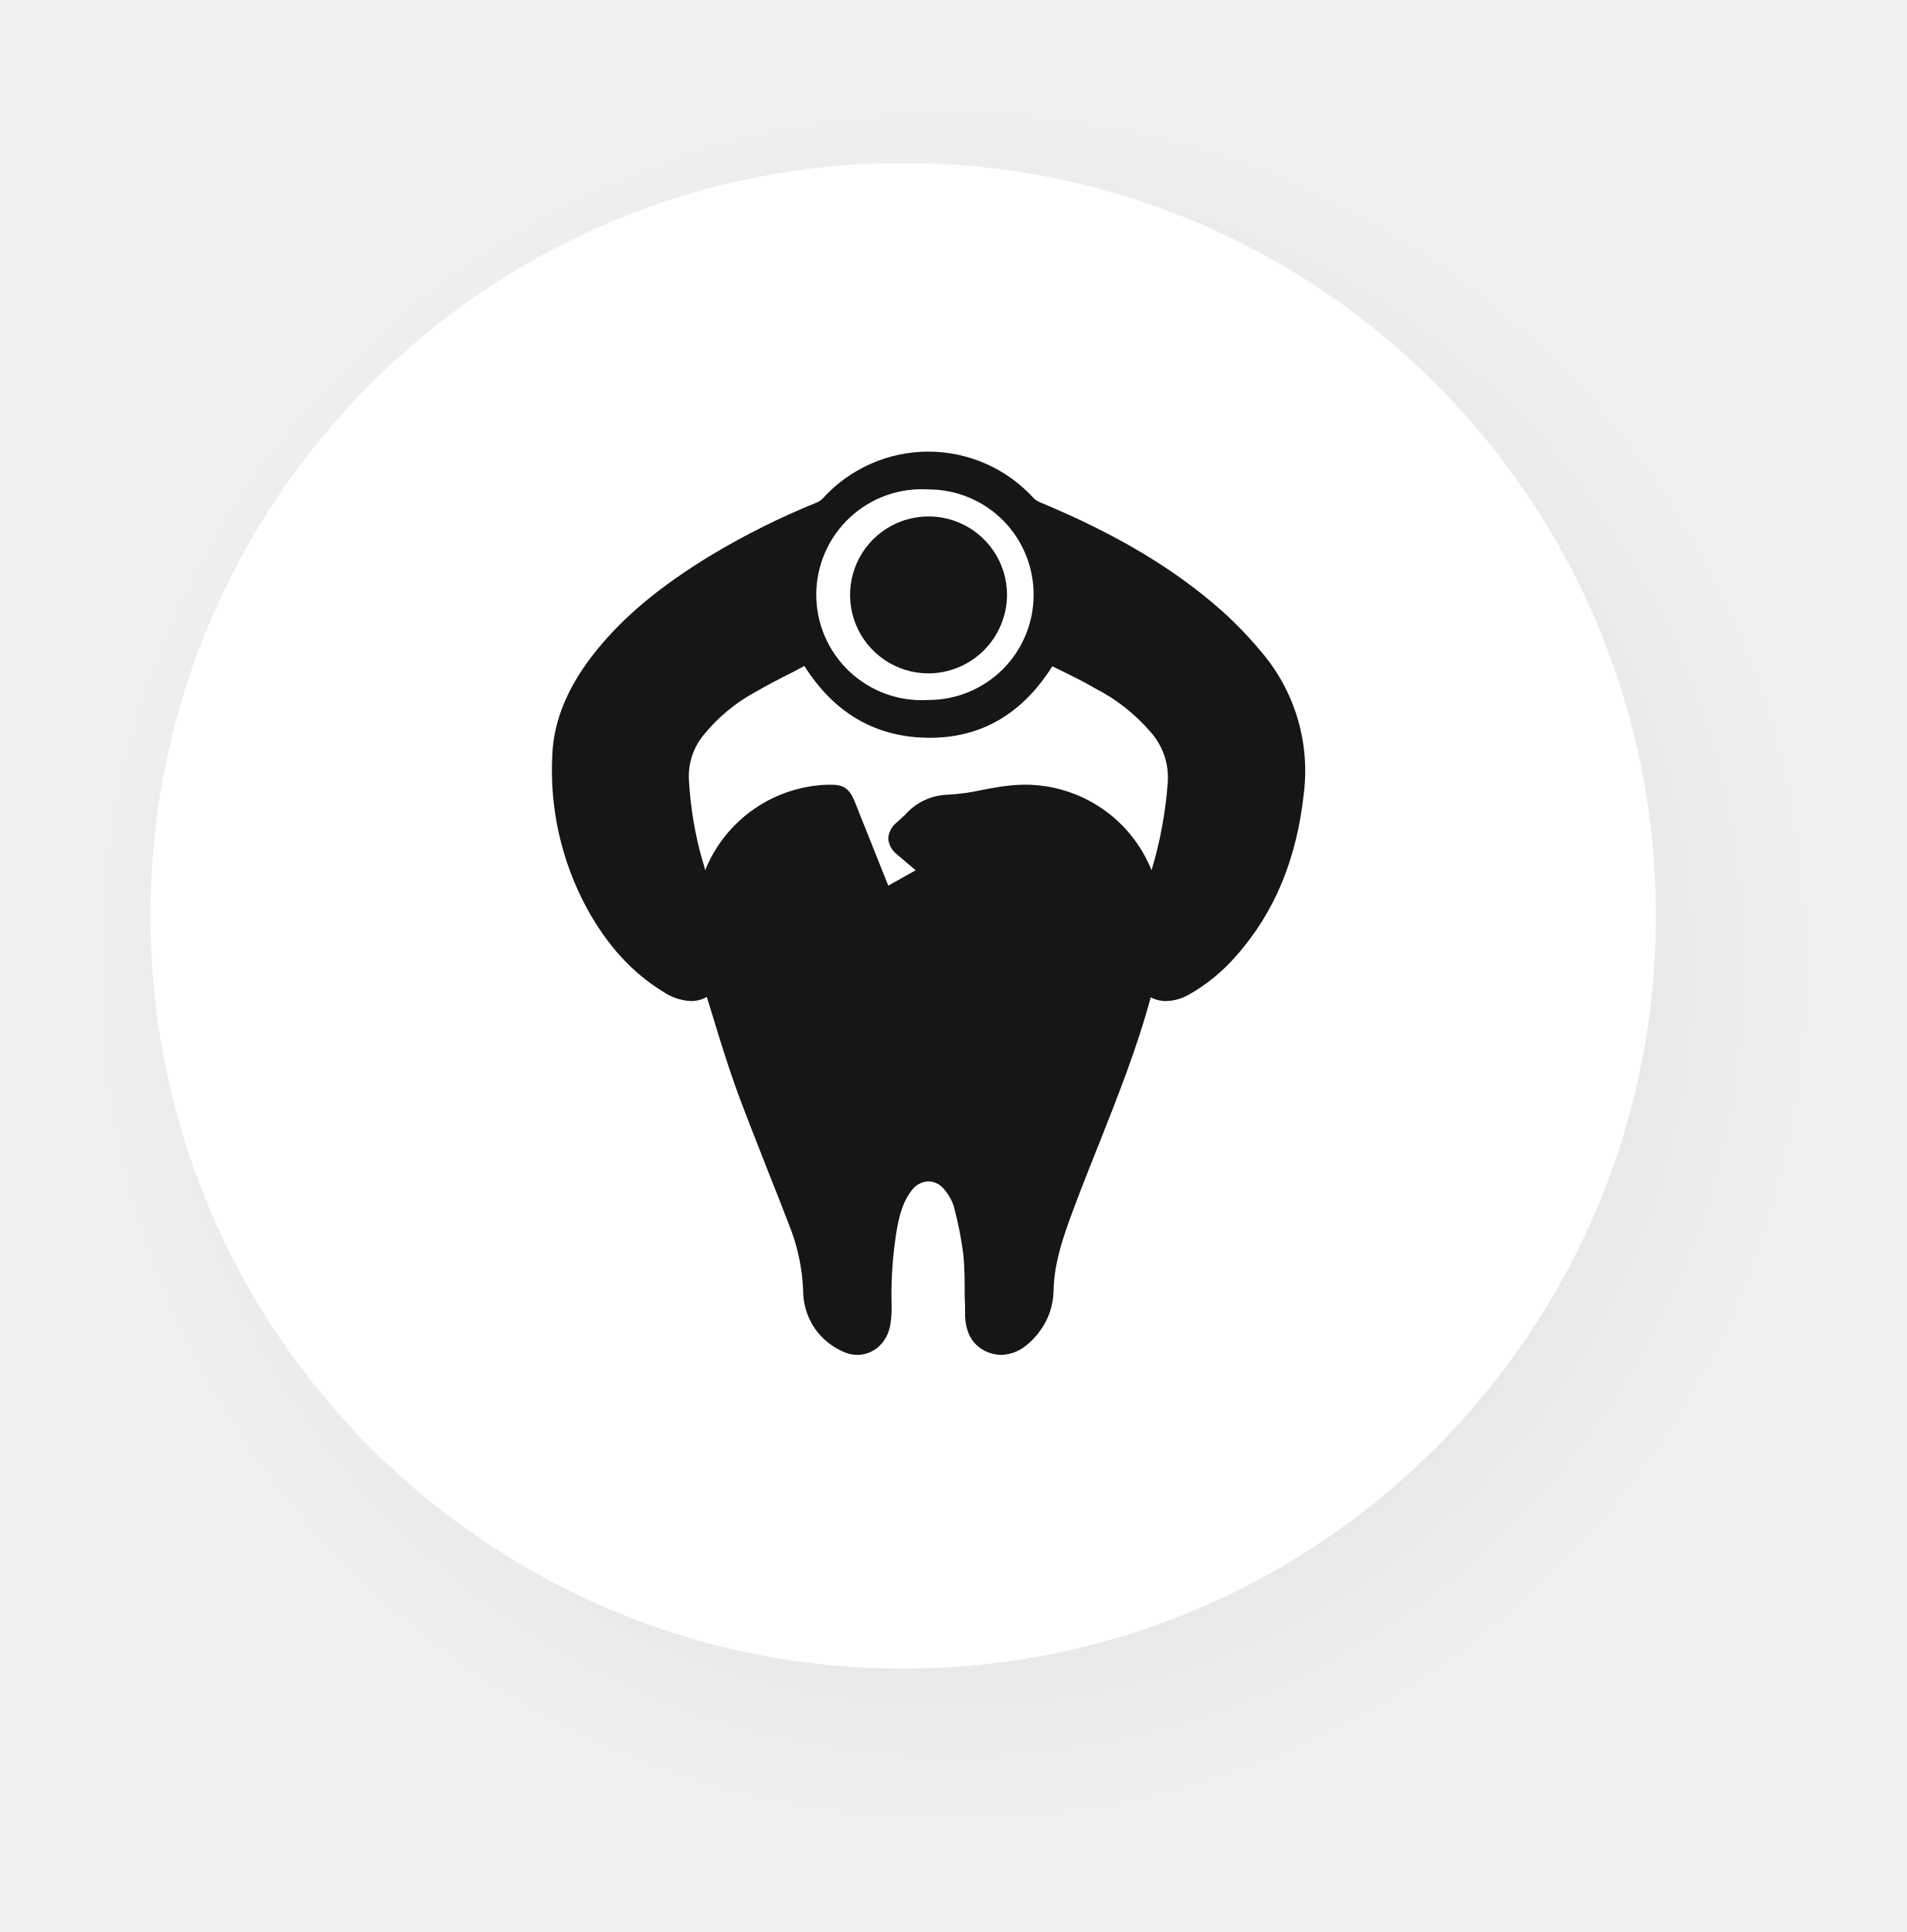
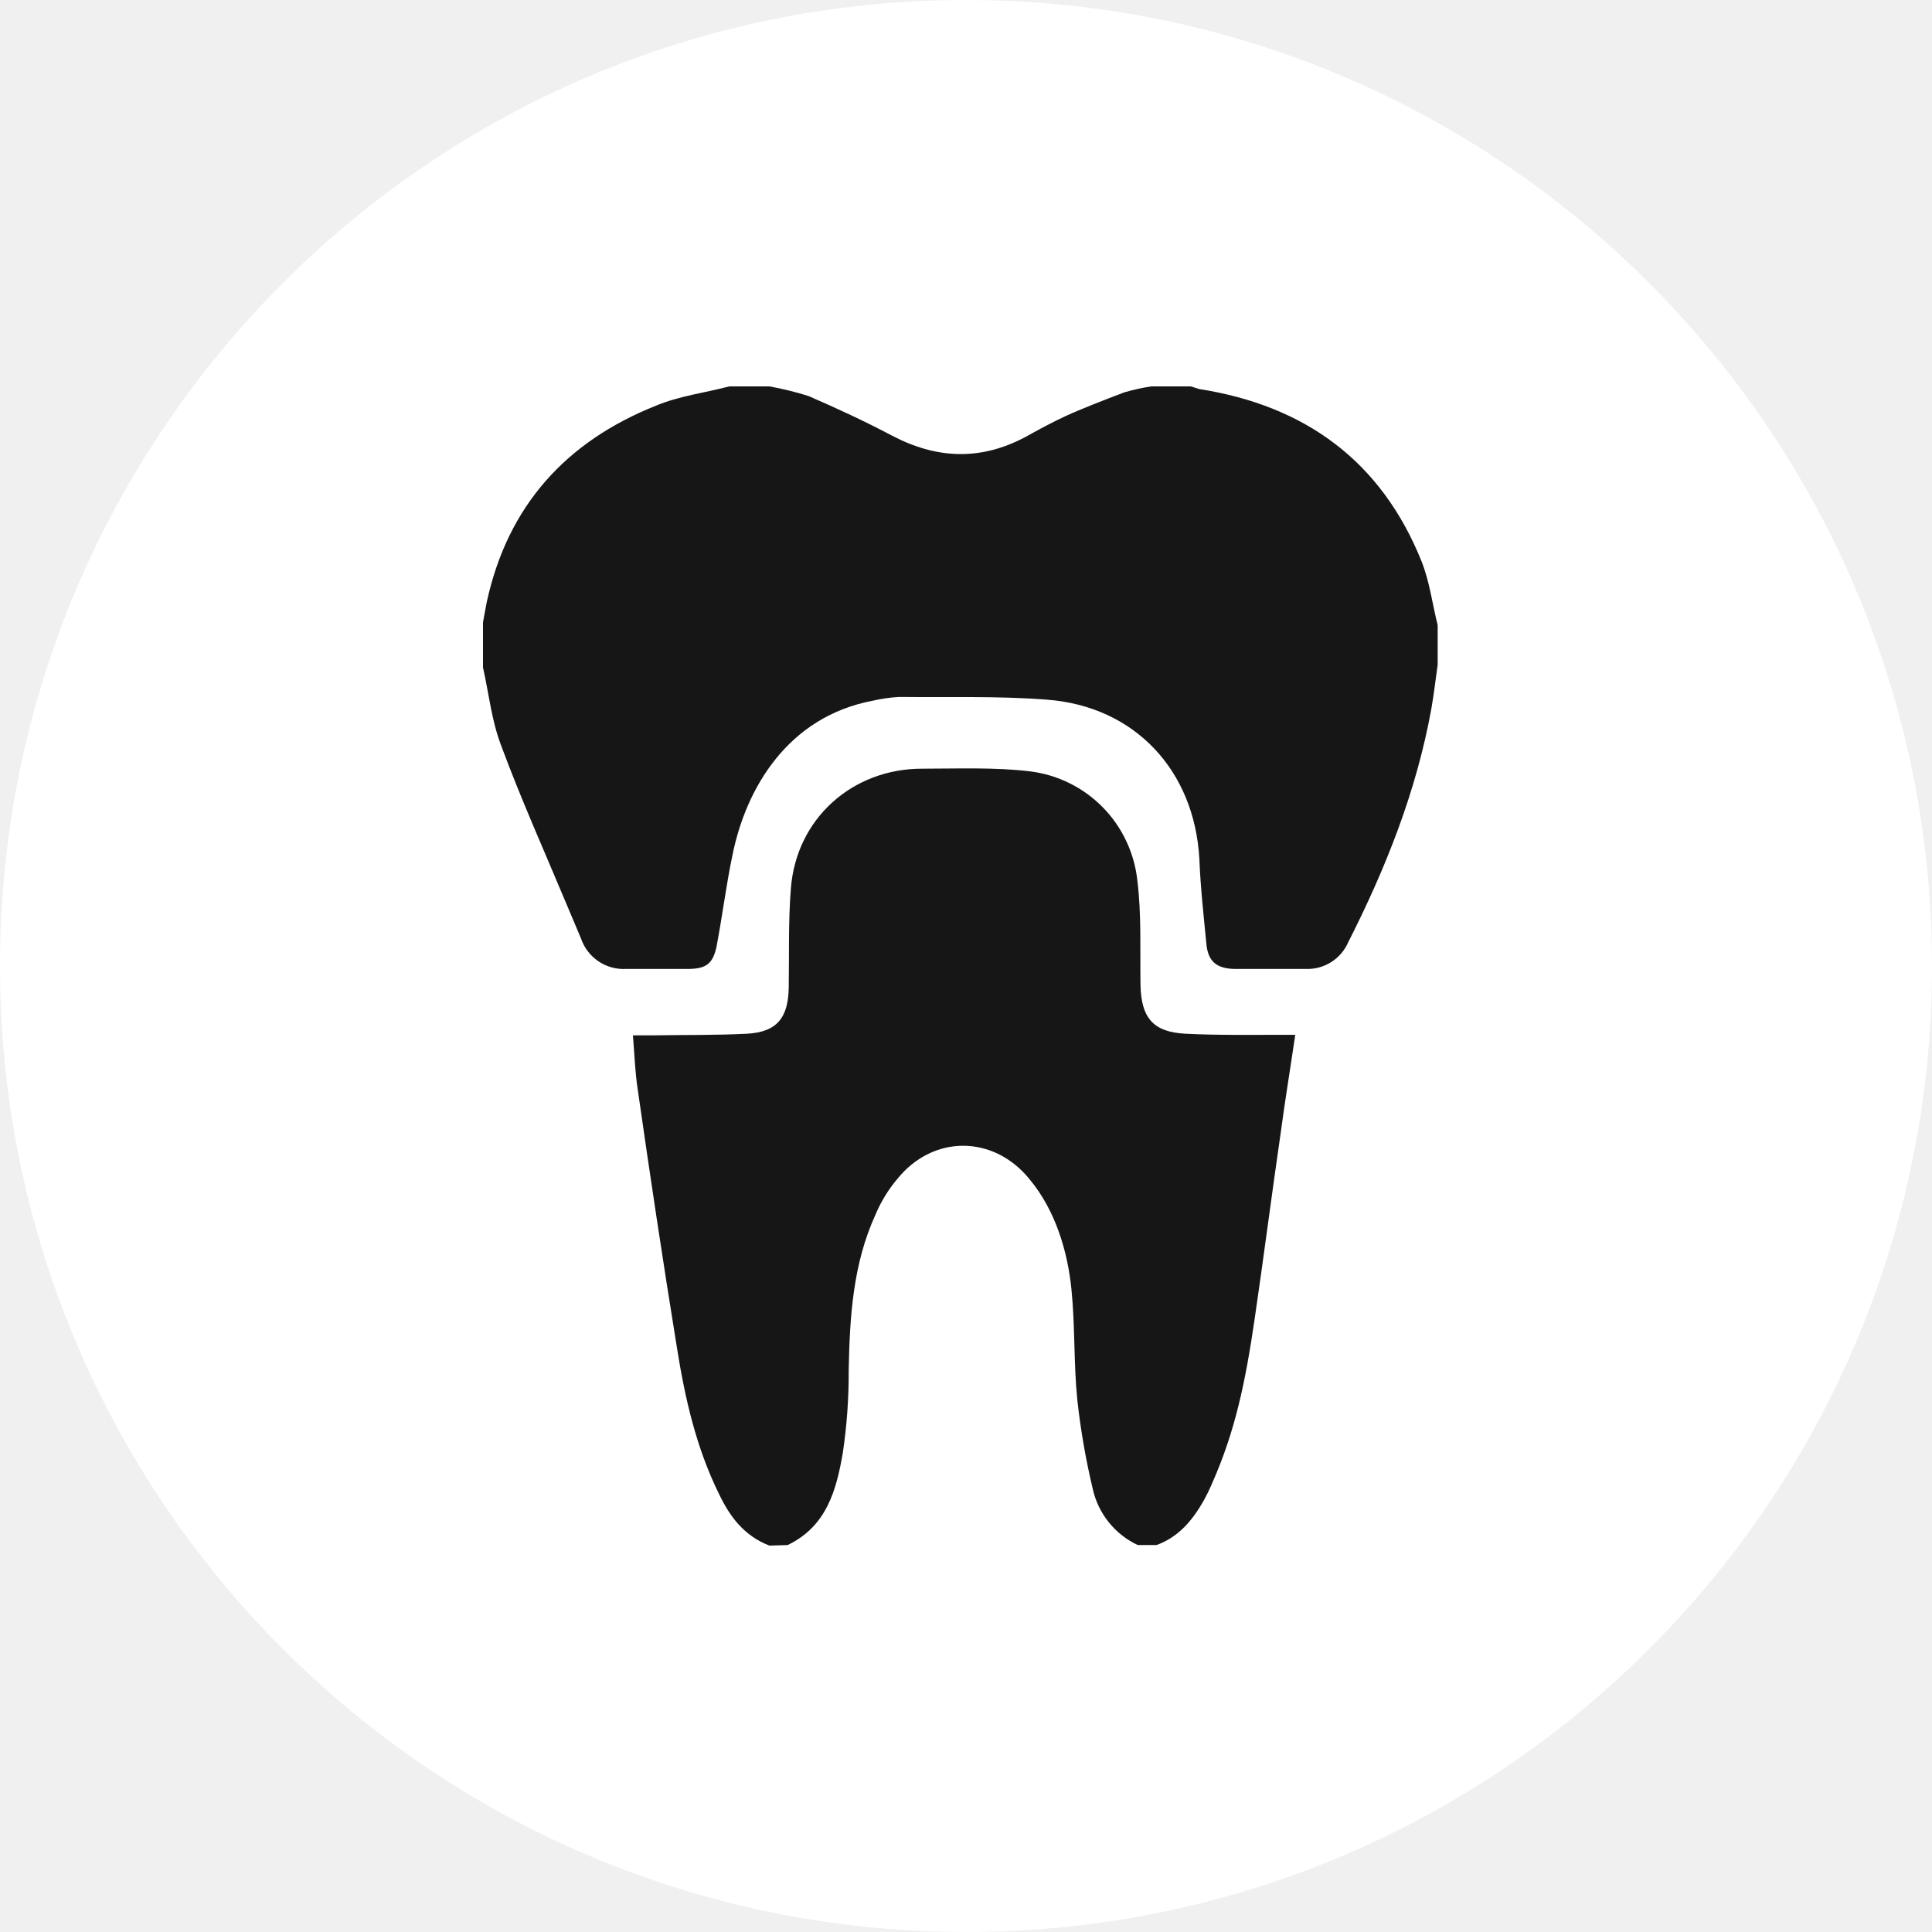
- <svg xmlns="http://www.w3.org/2000/svg" width="76" height="77" viewBox="0 0 76 77" fill="none">
-   <g filter="url(#filter0_d_324_9874)">
-     <rect x="6" y="6.5" width="60" height="60" rx="30" fill="white" />
-     <g clip-path="url(#clip0_324_9874)">
-       <path d="M50.303 26.011C49.811 25.415 49.274 24.856 48.698 24.339C46.811 22.668 44.51 21.294 41.498 20.036C41.395 19.998 41.3 19.942 41.217 19.87C40.684 19.281 40.034 18.81 39.309 18.488C38.583 18.166 37.798 17.999 37.004 17.999C36.21 17.999 35.425 18.166 34.7 18.488C33.974 18.81 33.324 19.281 32.792 19.87C32.73 19.933 32.657 19.983 32.577 20.019C31.117 20.61 29.706 21.312 28.356 22.121C26.337 23.346 24.88 24.555 23.771 25.928C22.662 27.302 22.083 28.659 22.017 30.05C21.896 32.197 22.378 34.335 23.407 36.224C24.218 37.697 25.211 38.772 26.419 39.517C26.752 39.746 27.142 39.878 27.545 39.898C27.765 39.9 27.983 39.843 28.174 39.732L28.439 40.593C28.703 41.47 28.985 42.364 29.299 43.258C29.614 44.152 30.16 45.509 30.59 46.618C30.872 47.313 31.153 48.041 31.434 48.77C31.785 49.622 31.981 50.53 32.014 51.451C32.017 52.068 32.233 52.664 32.626 53.139C32.893 53.453 33.227 53.702 33.603 53.868C33.779 53.952 33.971 53.997 34.166 54C34.828 54 35.374 53.504 35.49 52.792C35.531 52.54 35.548 52.285 35.539 52.03V51.981C35.513 50.938 35.591 49.896 35.771 48.869C35.887 48.29 36.036 47.826 36.35 47.429C36.428 47.326 36.528 47.241 36.642 47.181C36.757 47.121 36.883 47.087 37.013 47.081C37.139 47.087 37.263 47.121 37.375 47.181C37.487 47.242 37.583 47.326 37.658 47.429C37.822 47.623 37.946 47.848 38.022 48.091C38.193 48.727 38.321 49.374 38.403 50.028C38.453 50.557 38.453 51.12 38.453 51.65C38.469 51.931 38.469 52.196 38.469 52.461C38.502 53.123 38.75 53.57 39.247 53.834C39.453 53.938 39.679 53.994 39.909 54C40.258 53.989 40.594 53.868 40.869 53.653C41.105 53.471 41.312 53.253 41.481 53.007C41.803 52.557 41.981 52.02 41.995 51.468C42.011 50.458 42.309 49.531 42.59 48.737C42.872 47.942 43.385 46.635 43.799 45.608C44.544 43.721 45.321 41.785 45.868 39.749C46.057 39.847 46.267 39.898 46.48 39.898C46.794 39.889 47.101 39.804 47.374 39.65C48.093 39.245 48.737 38.718 49.277 38.094C50.817 36.356 51.694 34.221 51.975 31.589C52.094 30.594 52.007 29.586 51.72 28.626C51.432 27.666 50.95 26.776 50.303 26.011ZM37.013 19.506H37.029C37.58 19.508 38.126 19.619 38.634 19.833C39.142 20.046 39.604 20.358 39.991 20.75C40.379 21.142 40.685 21.607 40.892 22.118C41.1 22.629 41.204 23.176 41.2 23.727C41.196 24.835 40.752 25.896 39.968 26.677C39.183 27.459 38.12 27.898 37.013 27.898H36.996C36.423 27.933 35.848 27.85 35.308 27.654C34.769 27.459 34.274 27.154 33.856 26.76C33.439 26.366 33.106 25.891 32.879 25.363C32.652 24.836 32.535 24.268 32.536 23.693C32.538 23.119 32.656 22.551 32.886 22.024C33.115 21.498 33.449 21.024 33.869 20.631C34.288 20.239 34.783 19.937 35.324 19.743C35.865 19.55 36.439 19.469 37.013 19.506ZM40.852 31.274C40.603 31.275 40.355 31.291 40.108 31.324C39.793 31.357 39.495 31.424 39.197 31.473C38.74 31.578 38.275 31.644 37.807 31.672C37.477 31.677 37.151 31.752 36.852 31.892C36.552 32.032 36.285 32.233 36.069 32.483L35.87 32.665L35.705 32.814C35.616 32.89 35.544 32.984 35.493 33.089C35.441 33.195 35.412 33.309 35.407 33.426C35.417 33.545 35.452 33.661 35.509 33.767C35.566 33.872 35.644 33.965 35.738 34.039L36.499 34.684L35.407 35.297L34.066 31.937C33.851 31.424 33.636 31.274 33.106 31.274H33.057C31.988 31.294 30.949 31.628 30.069 32.235C29.189 32.841 28.507 33.693 28.108 34.684C28.077 34.544 28.038 34.406 27.992 34.27C27.7 33.239 27.523 32.179 27.462 31.109C27.418 30.427 27.644 29.755 28.091 29.239C28.635 28.581 29.297 28.03 30.044 27.617C30.557 27.319 31.104 27.037 31.633 26.772L32.063 26.541C33.255 28.428 34.91 29.388 37.013 29.404C39.114 29.421 40.753 28.444 41.945 26.557L42.292 26.723C42.756 26.954 43.236 27.186 43.683 27.451C44.493 27.869 45.218 28.436 45.818 29.123C46.078 29.401 46.277 29.73 46.402 30.089C46.528 30.448 46.577 30.829 46.546 31.208C46.458 32.387 46.242 33.553 45.901 34.684C45.497 33.676 44.8 32.812 43.9 32.205C43 31.597 41.938 31.273 40.852 31.274Z" fill="#161616" />
-       <path d="M40.141 23.71C40.136 24.539 39.805 25.332 39.22 25.918C38.634 26.503 37.841 26.834 37.012 26.838H36.996C36.378 26.835 35.775 26.649 35.262 26.303C34.75 25.958 34.352 25.468 34.118 24.896C33.883 24.324 33.824 23.696 33.946 23.09C34.069 22.484 34.368 21.928 34.806 21.492C35.244 21.057 35.802 20.76 36.408 20.641C37.015 20.522 37.643 20.584 38.213 20.822C38.784 21.059 39.272 21.46 39.615 21.974C39.958 22.488 40.141 23.092 40.141 23.71Z" fill="#161616" />
-     </g>
-   </g>
-   <defs>
-     <filter id="filter0_d_324_9874" x="0" y="0.5" width="76" height="76" filterUnits="userSpaceOnUse" color-interpolation-filters="sRGB">
-       <feFlood flood-opacity="0" result="BackgroundImageFix" />
-       <feColorMatrix in="SourceAlpha" type="matrix" values="0 0 0 0 0 0 0 0 0 0 0 0 0 0 0 0 0 0 127 0" result="hardAlpha" />
-       <feOffset dx="2" dy="2" />
-       <feGaussianBlur stdDeviation="4" />
-       <feComposite in2="hardAlpha" operator="out" />
-       <feColorMatrix type="matrix" values="0 0 0 0 0 0 0 0 0 0 0 0 0 0 0 0 0 0 0.04 0" />
-       <feBlend mode="normal" in2="BackgroundImageFix" result="effect1_dropShadow_324_9874" />
-       <feBlend mode="normal" in="SourceGraphic" in2="effect1_dropShadow_324_9874" result="shape" />
-     </filter>
-     <clipPath id="clip0_324_9874">
-       <rect width="30.025" height="36" fill="white" transform="translate(22 18)" />
-     </clipPath>
-   </defs>
+ <svg xmlns="http://www.w3.org/2000/svg" width="60" height="60" viewBox="0 0 60 60" fill="none">
+   <rect width="60" height="60" rx="30" fill="white" />
+   <path d="M35.752 12H36.982L37.248 12.083C40.541 12.599 42.902 14.328 44.149 17.437C44.399 18.069 44.482 18.751 44.648 19.416V20.647C44.581 21.112 44.532 21.561 44.449 22.027C43.983 24.587 43.035 26.965 41.871 29.26C41.761 29.515 41.577 29.73 41.343 29.878C41.108 30.027 40.835 30.101 40.557 30.091H38.329C37.781 30.075 37.515 29.859 37.465 29.31C37.382 28.445 37.282 27.564 37.248 26.683C37.099 23.939 35.253 21.927 32.493 21.727C30.98 21.611 29.45 21.661 27.92 21.644C27.646 21.66 27.373 21.699 27.105 21.761C24.461 22.26 23.164 24.488 22.749 26.55C22.549 27.497 22.433 28.462 22.25 29.41C22.134 29.942 21.917 30.075 21.419 30.091H19.44C19.135 30.108 18.834 30.023 18.582 29.852C18.33 29.681 18.14 29.432 18.043 29.144L17.594 28.079C16.912 26.45 16.181 24.82 15.565 23.157C15.266 22.376 15.183 21.545 15 20.73V19.333C15.033 19.117 15.083 18.901 15.116 18.701C15.765 15.708 17.577 13.713 20.371 12.599C21.086 12.299 21.884 12.2 22.649 12H23.896C24.307 12.074 24.712 12.174 25.11 12.299C25.991 12.682 26.856 13.081 27.704 13.53C29.101 14.261 30.464 14.311 31.861 13.563C32.277 13.33 32.676 13.114 33.108 12.915C33.54 12.715 34.305 12.416 34.921 12.183C35.194 12.104 35.471 12.043 35.752 12Z" fill="#161616" />
+   <path d="M23.896 48C23.114 47.701 22.666 47.102 22.333 46.404C21.618 44.957 21.269 43.41 21.019 41.831C20.587 39.17 20.188 36.51 19.805 33.833C19.722 33.301 19.706 32.752 19.656 32.153H20.321C21.269 32.137 22.233 32.153 23.198 32.103C24.162 32.053 24.478 31.571 24.495 30.673C24.511 29.775 24.478 28.611 24.561 27.597C24.727 25.419 26.473 23.872 28.635 23.872C29.749 23.872 30.896 23.823 31.994 23.956C32.847 24.062 33.639 24.454 34.243 25.066C34.846 25.679 35.225 26.477 35.32 27.331C35.453 28.395 35.403 29.493 35.419 30.574C35.436 31.654 35.852 32.053 36.816 32.103C37.781 32.153 38.861 32.137 39.892 32.137H40.225C40.075 33.168 39.909 34.165 39.776 35.163C39.493 37.108 39.244 39.054 38.961 40.983C38.678 42.912 38.363 44.441 37.648 46.054C37.569 46.242 37.48 46.425 37.382 46.603C37.032 47.218 36.6 47.734 35.918 47.983H35.336C34.987 47.821 34.68 47.58 34.438 47.28C34.196 46.981 34.025 46.63 33.94 46.254C33.721 45.339 33.56 44.412 33.457 43.477C33.341 42.33 33.391 41.182 33.274 40.035C33.158 38.888 32.792 37.607 31.977 36.626C30.863 35.246 28.984 35.23 27.87 36.61C27.587 36.944 27.357 37.32 27.188 37.724C26.49 39.254 26.39 40.883 26.357 42.546C26.362 43.408 26.301 44.27 26.174 45.123C25.975 46.271 25.675 47.401 24.461 47.983L23.896 48Z" fill="#161616" />
</svg>
